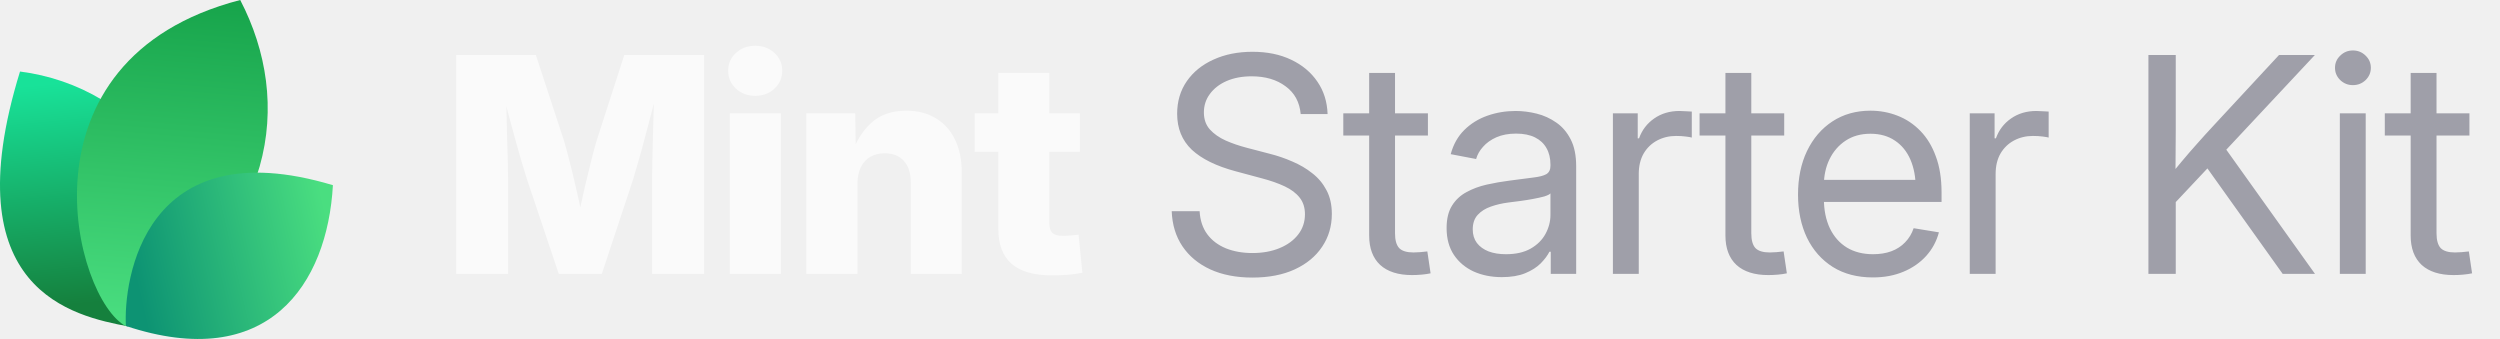
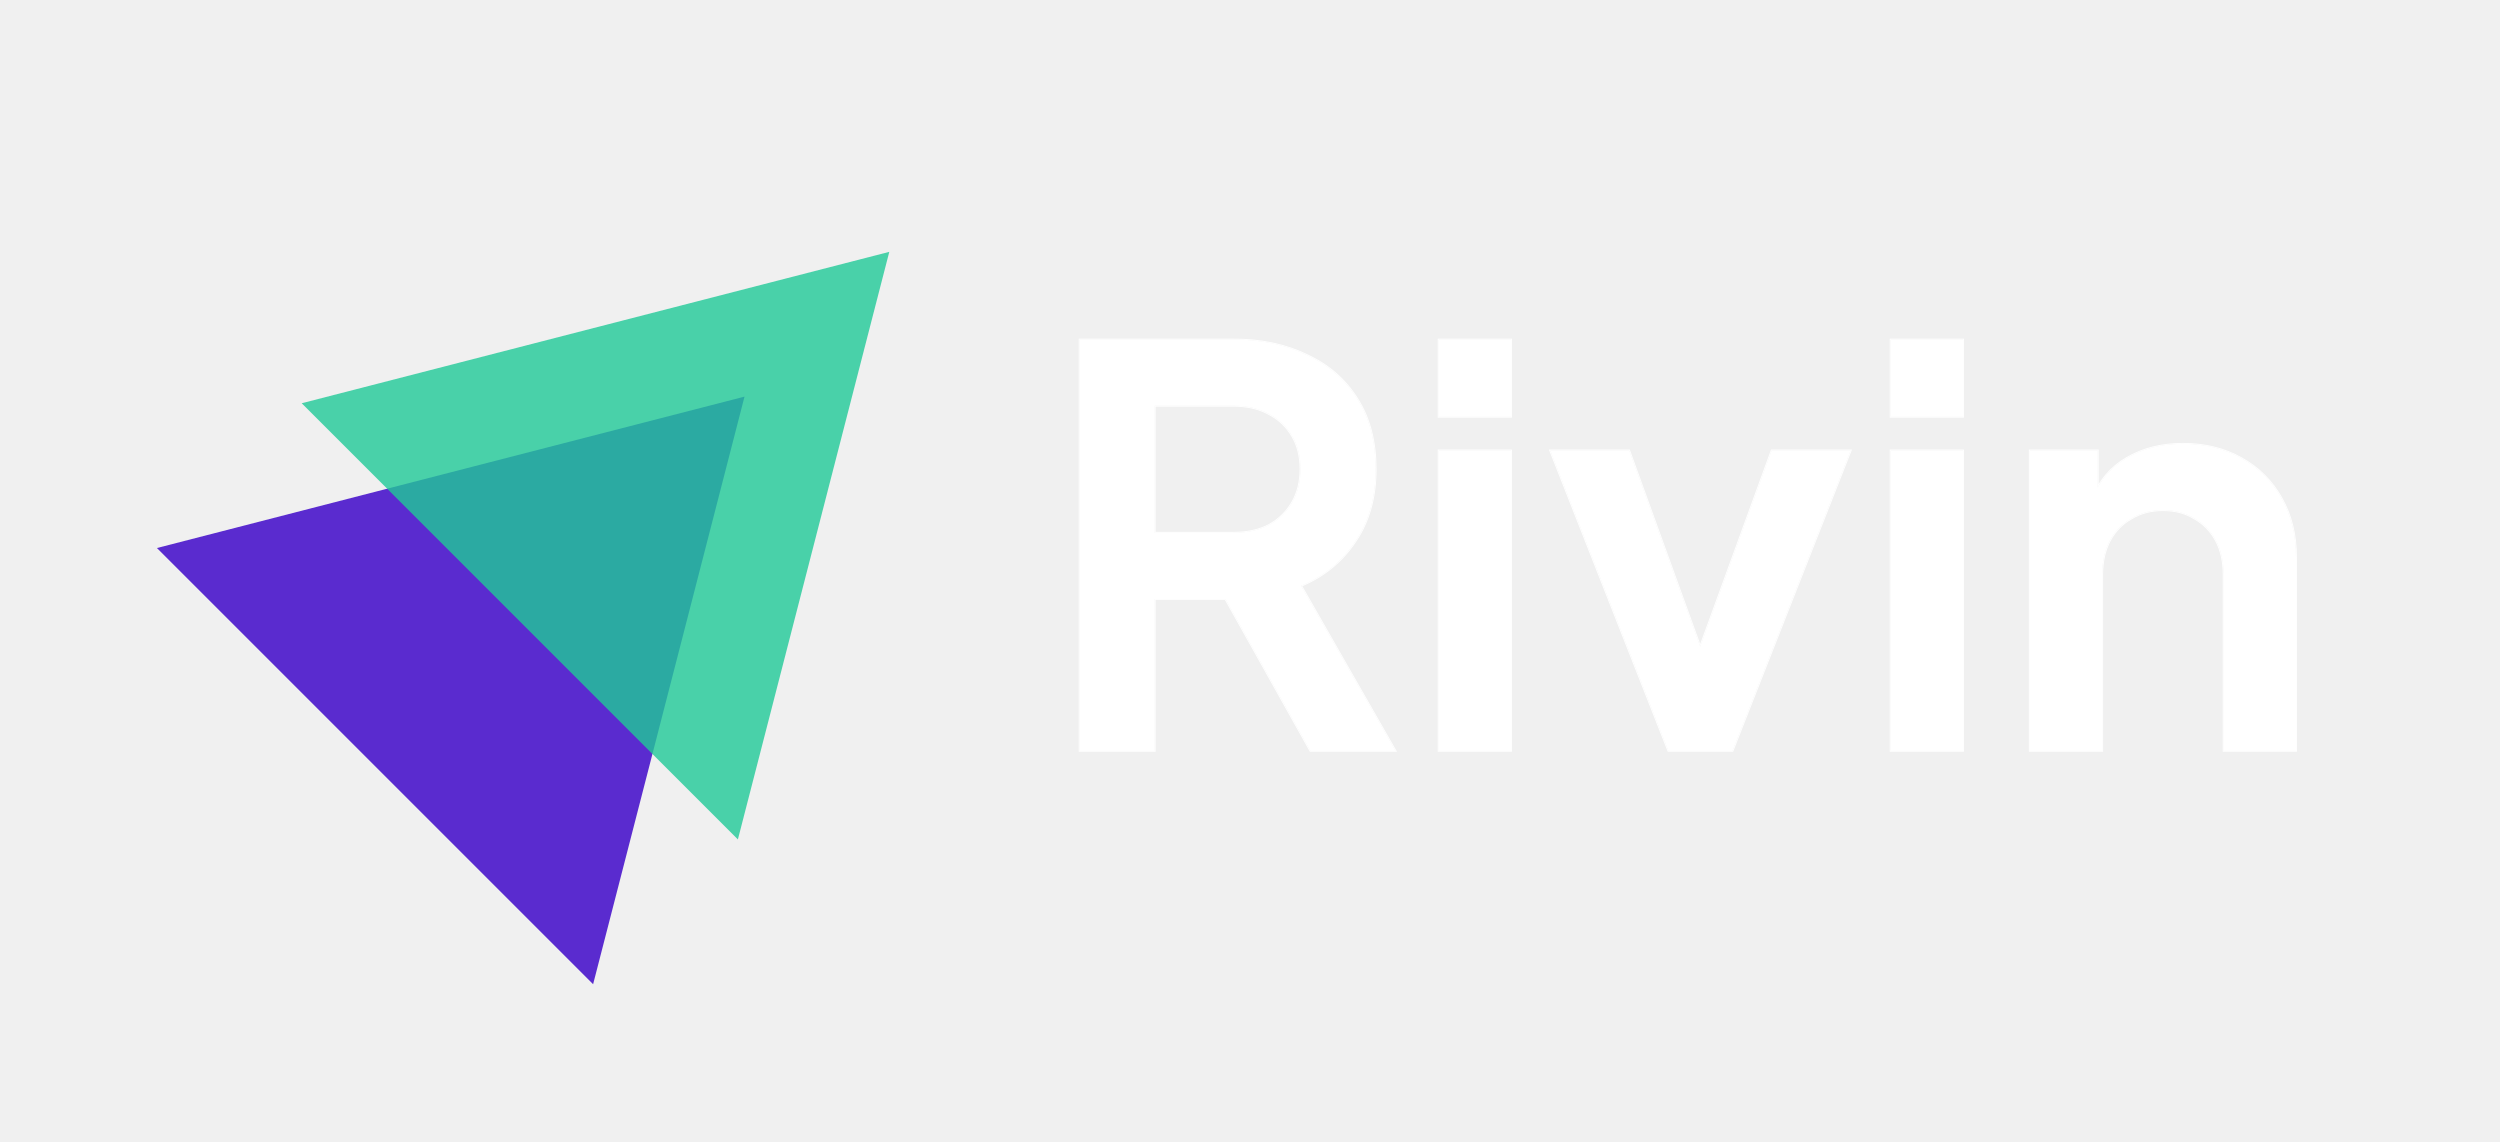
- <svg xmlns="http://www.w3.org/2000/svg" width="177" height="24" viewBox="0 0 177 24" fill="none">
-   <path d="M9.061 23.108C5.268 22.377 -3.391 20.627 1.417 5.064C9.634 6.099 16.973 14.064 9.061 23.108Z" fill="url(#paint0_linear_17557_2145)" />
-   <path d="M8.919 23.094C5.276 21.222 0.784 4.209 17.007 0C20.757 7.193 19.621 16.545 8.919 23.094Z" fill="url(#paint1_linear_17557_2145)" />
-   <path d="M8.914 23.079C8.735 19.882 10.159 9.085 23.57 13.111C23.181 20.123 18.984 26.418 8.914 23.079Z" fill="url(#paint2_linear_17557_2145)" />
-   <path d="M32.301 19.392V3.894H37.938L39.925 9.948C40.036 10.315 40.164 10.787 40.31 11.362C40.462 11.938 40.611 12.552 40.757 13.204C40.91 13.855 41.048 14.483 41.173 15.086C41.305 15.682 41.412 16.192 41.495 16.615H40.695C40.771 16.192 40.871 15.682 40.996 15.086C41.128 14.49 41.267 13.866 41.412 13.214C41.565 12.562 41.714 11.948 41.86 11.373C42.005 10.79 42.133 10.315 42.244 9.948L44.2 3.894H49.848V19.392H46.166V12.704C46.166 12.357 46.173 11.917 46.187 11.383C46.2 10.849 46.214 10.27 46.228 9.646C46.249 9.022 46.266 8.391 46.28 7.753C46.301 7.115 46.311 6.519 46.311 5.964H46.623C46.485 6.561 46.332 7.181 46.166 7.826C45.999 8.471 45.833 9.102 45.666 9.719C45.507 10.336 45.351 10.901 45.198 11.414C45.053 11.928 44.928 12.357 44.824 12.704L42.608 19.392H39.561L37.314 12.704C37.203 12.357 37.072 11.928 36.919 11.414C36.773 10.901 36.614 10.34 36.441 9.729C36.274 9.112 36.104 8.481 35.931 7.836C35.764 7.192 35.608 6.567 35.463 5.964H35.827C35.834 6.512 35.844 7.105 35.858 7.743C35.872 8.374 35.886 9.005 35.9 9.636C35.92 10.26 35.938 10.839 35.952 11.373C35.965 11.907 35.972 12.351 35.972 12.704V19.392H32.301ZM51.668 19.392V8.024H55.288V19.392H51.668ZM53.468 6.786C52.927 6.786 52.473 6.616 52.105 6.276C51.738 5.93 51.554 5.507 51.554 5.007C51.554 4.508 51.738 4.088 52.105 3.749C52.473 3.409 52.927 3.239 53.468 3.239C54.009 3.239 54.463 3.409 54.83 3.749C55.198 4.082 55.382 4.501 55.382 5.007C55.382 5.507 55.198 5.93 54.83 6.276C54.463 6.616 54.009 6.786 53.468 6.786ZM60.708 13.027V19.392H57.088V8.024H60.551L60.593 10.967H60.281C60.593 10.024 61.061 9.268 61.685 8.7C62.309 8.124 63.138 7.836 64.171 7.836C64.975 7.836 65.672 8.017 66.262 8.377C66.851 8.731 67.302 9.234 67.614 9.885C67.933 10.537 68.092 11.307 68.092 12.194V19.392H64.483V12.912C64.483 12.26 64.32 11.754 63.994 11.394C63.675 11.033 63.221 10.853 62.632 10.853C62.25 10.853 61.914 10.936 61.623 11.102C61.332 11.269 61.106 11.515 60.947 11.841C60.787 12.16 60.708 12.555 60.708 13.027ZM76.456 8.024V10.749H69.008V8.024H76.456ZM70.683 5.163H74.292V15.783C74.292 16.102 74.361 16.334 74.5 16.48C74.646 16.625 74.899 16.698 75.259 16.698C75.405 16.698 75.596 16.688 75.831 16.667C76.074 16.646 76.251 16.629 76.362 16.615L76.632 19.309C76.313 19.378 75.963 19.427 75.582 19.455C75.207 19.482 74.836 19.496 74.469 19.496C73.2 19.496 72.25 19.222 71.619 18.674C70.995 18.127 70.683 17.308 70.683 16.22V5.163Z" fill="#FAFAFA" />
-   <path d="M88.667 19.652C87.523 19.652 86.528 19.458 85.682 19.07C84.843 18.681 84.188 18.137 83.716 17.437C83.245 16.736 82.992 15.908 82.957 14.951H84.933C84.968 15.596 85.148 16.14 85.474 16.584C85.8 17.021 86.24 17.354 86.795 17.582C87.35 17.804 87.974 17.915 88.667 17.915C89.388 17.915 90.026 17.801 90.581 17.572C91.143 17.343 91.583 17.024 91.902 16.615C92.228 16.199 92.391 15.717 92.391 15.169C92.391 14.698 92.266 14.306 92.017 13.994C91.767 13.675 91.413 13.408 90.956 13.193C90.498 12.978 89.954 12.787 89.323 12.621L87.502 12.132C86.123 11.765 85.082 11.255 84.382 10.603C83.689 9.944 83.342 9.095 83.342 8.055C83.342 7.174 83.571 6.404 84.028 5.746C84.486 5.087 85.117 4.577 85.921 4.217C86.726 3.849 87.645 3.666 88.678 3.666C89.718 3.666 90.63 3.853 91.413 4.227C92.204 4.602 92.824 5.122 93.275 5.787C93.726 6.446 93.965 7.209 93.993 8.076H92.089C92.013 7.23 91.656 6.574 91.018 6.11C90.387 5.638 89.586 5.403 88.615 5.403C87.95 5.403 87.36 5.513 86.847 5.735C86.341 5.957 85.946 6.262 85.661 6.651C85.377 7.032 85.235 7.469 85.235 7.961C85.235 8.447 85.377 8.849 85.661 9.168C85.946 9.48 86.317 9.74 86.774 9.948C87.232 10.149 87.724 10.319 88.251 10.457L89.884 10.884C90.439 11.023 90.977 11.206 91.496 11.435C92.023 11.657 92.495 11.934 92.911 12.267C93.334 12.593 93.67 12.995 93.92 13.474C94.17 13.945 94.294 14.504 94.294 15.149C94.294 16.015 94.066 16.788 93.608 17.468C93.157 18.148 92.512 18.681 91.673 19.07C90.834 19.458 89.832 19.652 88.667 19.652ZM101.097 8.024V9.594H95.106V8.024H101.097ZM96.937 5.163H98.767V16.521C98.767 17 98.865 17.347 99.059 17.562C99.26 17.77 99.6 17.874 100.078 17.874C100.21 17.874 100.366 17.867 100.546 17.853C100.733 17.832 100.903 17.815 101.056 17.801L101.285 19.351C101.097 19.392 100.886 19.423 100.65 19.444C100.414 19.465 100.189 19.475 99.974 19.475C98.996 19.475 98.244 19.236 97.717 18.758C97.197 18.272 96.937 17.579 96.937 16.677V5.163ZM106.33 19.621C105.595 19.621 104.932 19.489 104.343 19.226C103.754 18.955 103.285 18.564 102.939 18.05C102.592 17.53 102.419 16.896 102.419 16.147C102.419 15.495 102.547 14.965 102.804 14.556C103.06 14.146 103.403 13.828 103.833 13.599C104.263 13.363 104.742 13.186 105.269 13.068C105.796 12.95 106.333 12.857 106.881 12.787C107.574 12.69 108.132 12.617 108.555 12.569C108.978 12.52 109.287 12.441 109.481 12.33C109.675 12.212 109.772 12.014 109.772 11.737V11.654C109.772 11.203 109.679 10.815 109.492 10.489C109.311 10.163 109.041 9.91 108.68 9.729C108.32 9.549 107.872 9.459 107.338 9.459C106.805 9.459 106.34 9.546 105.945 9.719C105.556 9.892 105.241 10.118 104.998 10.395C104.755 10.665 104.593 10.953 104.509 11.258L102.71 10.915C102.897 10.222 103.22 9.65 103.677 9.199C104.135 8.748 104.679 8.412 105.31 8.19C105.941 7.968 106.607 7.857 107.307 7.857C107.8 7.857 108.295 7.92 108.795 8.044C109.301 8.169 109.765 8.381 110.188 8.679C110.611 8.97 110.951 9.369 111.208 9.875C111.464 10.374 111.593 11.005 111.593 11.768V19.392H109.793V17.822H109.7C109.568 18.085 109.363 18.359 109.086 18.643C108.809 18.921 108.444 19.153 107.994 19.34C107.543 19.527 106.988 19.621 106.33 19.621ZM106.621 17.998C107.321 17.998 107.904 17.867 108.368 17.603C108.84 17.333 109.19 16.986 109.419 16.563C109.654 16.133 109.772 15.682 109.772 15.211V13.692C109.703 13.769 109.554 13.841 109.325 13.911C109.096 13.973 108.829 14.032 108.524 14.088C108.226 14.143 107.921 14.192 107.609 14.233C107.304 14.275 107.033 14.309 106.798 14.337C106.354 14.393 105.938 14.49 105.549 14.628C105.168 14.76 104.86 14.954 104.624 15.211C104.388 15.467 104.27 15.811 104.27 16.241C104.27 16.615 104.367 16.934 104.561 17.198C104.762 17.461 105.04 17.662 105.393 17.801C105.747 17.933 106.156 17.998 106.621 17.998ZM114.193 19.392V8.024H115.951V9.792H116.045C116.253 9.209 116.61 8.741 117.116 8.388C117.622 8.034 118.219 7.857 118.905 7.857C119.058 7.857 119.217 7.864 119.384 7.878C119.55 7.885 119.682 7.892 119.779 7.899V9.74C119.716 9.719 119.578 9.695 119.363 9.667C119.155 9.639 118.922 9.625 118.666 9.625C118.174 9.625 117.726 9.733 117.324 9.948C116.922 10.163 116.603 10.471 116.367 10.874C116.138 11.276 116.024 11.758 116.024 12.319V19.392H114.193ZM126.322 8.024V9.594H120.33V8.024H126.322ZM122.161 5.163H123.992V16.521C123.992 17 124.089 17.347 124.283 17.562C124.484 17.77 124.824 17.874 125.302 17.874C125.434 17.874 125.59 17.867 125.77 17.853C125.958 17.832 126.127 17.815 126.28 17.801L126.509 19.351C126.322 19.392 126.11 19.423 125.874 19.444C125.639 19.465 125.413 19.475 125.198 19.475C124.221 19.475 123.468 19.236 122.941 18.758C122.421 18.272 122.161 17.579 122.161 16.677V5.163ZM132.604 19.642C131.502 19.642 130.555 19.396 129.765 18.903C128.974 18.404 128.364 17.714 127.934 16.834C127.511 15.946 127.3 14.927 127.3 13.775C127.3 12.611 127.511 11.584 127.934 10.697C128.364 9.802 128.964 9.102 129.734 8.596C130.51 8.089 131.408 7.836 132.428 7.836C133.1 7.836 133.738 7.954 134.341 8.19C134.952 8.426 135.489 8.783 135.954 9.261C136.425 9.74 136.793 10.343 137.056 11.071C137.327 11.792 137.462 12.645 137.462 13.63V14.296H128.433V12.735H136.463L135.631 13.297C135.631 12.541 135.506 11.876 135.257 11.3C135.007 10.725 134.643 10.277 134.165 9.958C133.686 9.632 133.107 9.469 132.428 9.469C131.748 9.469 131.162 9.632 130.67 9.958C130.177 10.284 129.796 10.725 129.526 11.279C129.262 11.827 129.13 12.441 129.13 13.12V14.046C129.13 14.864 129.273 15.572 129.557 16.168C129.841 16.757 130.243 17.211 130.763 17.53C131.283 17.842 131.901 17.998 132.615 17.998C133.093 17.998 133.523 17.929 133.905 17.79C134.293 17.645 134.619 17.433 134.882 17.156C135.153 16.879 135.354 16.546 135.486 16.157L137.275 16.449C137.108 17.08 136.81 17.634 136.38 18.113C135.95 18.591 135.413 18.966 134.768 19.236C134.123 19.507 133.402 19.642 132.604 19.642ZM139.459 19.392V8.024H141.217V9.792H141.311C141.519 9.209 141.876 8.741 142.382 8.388C142.888 8.034 143.485 7.857 144.171 7.857C144.324 7.857 144.483 7.864 144.649 7.878C144.816 7.885 144.948 7.892 145.045 7.899V9.74C144.982 9.719 144.844 9.695 144.629 9.667C144.421 9.639 144.188 9.625 143.932 9.625C143.439 9.625 142.992 9.733 142.59 9.948C142.188 10.163 141.869 10.471 141.633 10.874C141.404 11.276 141.29 11.758 141.29 12.319V19.392H139.459ZM153.429 14.961V12.715C153.783 12.257 154.136 11.82 154.49 11.404C154.844 10.981 155.204 10.565 155.572 10.156C155.939 9.74 156.314 9.327 156.695 8.918L161.355 3.894H163.893L157.277 10.967H157.184L153.429 14.961ZM152.108 19.392V3.894H154.043V9.241L154.022 12.559L154.043 13.505V19.392H152.108ZM161.615 19.392L155.967 11.477L157.173 9.969L163.903 19.392H161.615ZM165.661 19.392V8.024H167.492V19.392H165.661ZM166.587 6.027C166.24 6.027 165.942 5.909 165.692 5.673C165.443 5.43 165.318 5.139 165.318 4.799C165.318 4.459 165.443 4.172 165.692 3.936C165.942 3.693 166.24 3.572 166.587 3.572C166.934 3.572 167.232 3.693 167.482 3.936C167.731 4.172 167.856 4.459 167.856 4.799C167.856 5.139 167.731 5.43 167.482 5.673C167.232 5.909 166.934 6.027 166.587 6.027ZM174.836 8.024V9.594H168.844V8.024H174.836ZM170.675 5.163H172.506V16.521C172.506 17 172.603 17.347 172.797 17.562C172.998 17.77 173.338 17.874 173.816 17.874C173.948 17.874 174.104 17.867 174.284 17.853C174.472 17.832 174.641 17.815 174.794 17.801L175.023 19.351C174.836 19.392 174.624 19.423 174.388 19.444C174.153 19.465 173.927 19.475 173.712 19.475C172.735 19.475 171.982 19.236 171.455 18.758C170.935 18.272 170.675 17.579 170.675 16.677V5.163Z" fill="#9F9FA9" />
-   <defs>
-     <linearGradient id="paint0_linear_17557_2145" x1="3.776" y1="5.916" x2="5.232" y2="21.559" gradientUnits="userSpaceOnUse">
-       <stop stop-color="#18E299" />
-       <stop offset="1" stop-color="#15803D" />
-     </linearGradient>
-     <linearGradient id="paint1_linear_17557_2145" x1="12.171" y1="-0.718" x2="10.19" y2="22.983" gradientUnits="userSpaceOnUse">
-       <stop stop-color="#16A34A" />
-       <stop offset="1" stop-color="#4ADE80" />
-     </linearGradient>
-     <linearGradient id="paint2_linear_17557_2145" x1="23.133" y1="15.353" x2="9.338" y2="18.52" gradientUnits="userSpaceOnUse">
-       <stop stop-color="#4ADE80" />
-       <stop offset="1" stop-color="#0D9373" />
-     </linearGradient>
-   </defs>
+ <svg xmlns="http://www.w3.org/2000/svg" width="5477" height="2500" viewBox="0 0 5477 2500" fill="none">
+   <path d="M1631.09 868.913L1299.38 2156.24L343.757 1200.62L1631.09 868.913Z" fill="#5A2BCF" />
+   <path d="M1948.27 551.729L1616.56 1839.06L660.939 883.436L1948.27 551.729Z" fill="#20C997" fill-opacity="0.8" />
+   <mask id="path-3-outside-1_777_1392" maskUnits="userSpaceOnUse" x="2362.27" y="741.145" width="2670" height="906" fill="black">
+     <rect fill="white" x="2362.27" y="741.145" width="2670" height="906" />
+     <path d="M2365.15 1645.14V743.694H2700.32C2761.63 743.694 2815.68 754.988 2862.46 777.575C2910.06 799.354 2947.16 831.621 2973.78 874.375C3000.4 916.321 3013.71 967.544 3013.71 1028.04C3013.71 1090.16 2998.79 1142.99 2968.94 1186.55C2939.9 1230.11 2900.38 1262.38 2850.36 1283.35L3057.27 1645.14H2870.93L2649.5 1249.47L2755.98 1312.39H2529.71V1645.14H2365.15ZM2529.71 1167.19H2702.74C2732.59 1167.19 2758.4 1161.55 2780.18 1150.25C2801.96 1138.15 2818.9 1121.62 2831 1100.64C2843.1 1079.67 2849.15 1055.47 2849.15 1028.04C2849.15 999.811 2843.1 975.611 2831 955.444C2818.9 934.471 2801.96 918.338 2780.18 907.045C2758.4 894.945 2732.59 888.895 2702.74 888.895H2529.71V1167.19ZM3151.81 1645.14V986.904H3310.32V1645.14H3151.81ZM3151.81 913.095V743.694H3310.32V913.095H3151.81ZM3655.12 1645.14L3396.18 986.904H3569.21L3756.76 1504.78H3692.63L3881.39 986.904H4054.42L3795.48 1645.14H3655.12ZM4142.03 1645.14V986.904H4300.54V1645.14H4142.03ZM4142.03 913.095V743.694H4300.54V913.095H4142.03ZM4446.89 1645.14V986.904H4595.72V1116.37L4583.62 1093.38C4598.95 1053.86 4623.95 1024.01 4658.64 1003.84C4694.13 982.871 4735.27 972.384 4782.06 972.384C4830.46 972.384 4873.21 982.871 4910.32 1003.84C4948.23 1024.82 4977.68 1054.26 4998.65 1092.17C5019.62 1129.28 5030.11 1172.44 5030.11 1221.64V1645.14H4871.6V1259.15C4871.6 1230.11 4865.95 1205.11 4854.66 1184.13C4843.37 1163.16 4827.64 1147.03 4807.47 1135.73C4788.11 1123.63 4765.12 1117.58 4738.5 1117.58C4712.69 1117.58 4689.7 1123.63 4669.53 1135.73C4649.36 1147.03 4633.63 1163.16 4622.34 1184.13C4611.05 1205.11 4605.4 1230.11 4605.4 1259.15V1645.14H4446.89Z" />
+   </mask>
+   <path d="M2365.15 1645.14V743.694H2700.32C2761.63 743.694 2815.68 754.988 2862.46 777.575C2910.06 799.354 2947.16 831.621 2973.78 874.375C3000.4 916.321 3013.71 967.544 3013.71 1028.04C3013.71 1090.16 2998.79 1142.99 2968.94 1186.55C2939.9 1230.11 2900.38 1262.38 2850.36 1283.35L3057.27 1645.14H2870.93L2649.5 1249.47L2755.98 1312.39H2529.71V1645.14H2365.15ZM2529.71 1167.19H2702.74C2732.59 1167.19 2758.4 1161.55 2780.18 1150.25C2801.96 1138.15 2818.9 1121.62 2831 1100.64C2843.1 1079.67 2849.15 1055.47 2849.15 1028.04C2849.15 999.811 2843.1 975.611 2831 955.444C2818.9 934.471 2801.96 918.338 2780.18 907.045C2758.4 894.945 2732.59 888.895 2702.74 888.895H2529.71V1167.19ZM3151.81 1645.14V986.904H3310.32V1645.14H3151.81ZM3151.81 913.095V743.694H3310.32V913.095H3151.81ZM3655.12 1645.14L3396.18 986.904H3569.21L3756.76 1504.78H3692.63L3881.39 986.904H4054.42L3795.48 1645.14H3655.12ZM4142.03 1645.14V986.904H4300.54V1645.14H4142.03ZM4142.03 913.095V743.694H4300.54V913.095H4142.03ZM4446.89 1645.14V986.904H4595.72V1116.37L4583.62 1093.38C4598.95 1053.86 4623.95 1024.01 4658.64 1003.84C4694.13 982.871 4735.27 972.384 4782.06 972.384C4830.46 972.384 4873.21 982.871 4910.32 1003.84C4948.23 1024.82 4977.68 1054.26 4998.65 1092.17C5019.62 1129.28 5030.11 1172.44 5030.11 1221.64V1645.14H4871.6V1259.15C4871.6 1230.11 4865.95 1205.11 4854.66 1184.13C4843.37 1163.16 4827.64 1147.03 4807.47 1135.73C4788.11 1123.63 4765.12 1117.58 4738.5 1117.58C4712.69 1117.58 4689.7 1123.63 4669.53 1135.73C4649.36 1147.03 4633.63 1163.16 4622.34 1184.13C4611.05 1205.11 4605.4 1230.11 4605.4 1259.15V1645.14H4446.89Z" fill="white" />
+   <path d="M2365.15 1645.14H2363.15V1647.14H2365.15V1645.14ZM2365.15 743.694V741.694H2363.15V743.694H2365.15ZM2862.46 777.575L2861.59 779.376L2861.61 779.385L2861.63 779.393L2862.46 777.575ZM2973.78 874.375L2972.08 875.432L2972.09 875.439L2972.09 875.446L2973.78 874.375ZM2968.94 1186.55L2967.29 1185.42L2967.29 1185.43L2967.28 1185.45L2968.94 1186.55ZM2850.36 1283.35L2849.59 1281.51L2847.5 1282.38L2848.63 1284.35L2850.36 1283.35ZM3057.27 1645.14V1647.14H3060.72L3059.01 1644.15L3057.27 1645.14ZM2870.93 1645.14L2869.19 1646.12L2869.76 1647.14H2870.93V1645.14ZM2649.5 1249.47L2650.52 1247.75L2644.14 1243.98L2647.76 1250.45L2649.5 1249.47ZM2755.98 1312.39V1314.39H2763.3L2757 1310.67L2755.98 1312.39ZM2529.71 1312.39V1310.39H2527.71V1312.39H2529.71ZM2529.71 1645.14V1647.14H2531.71V1645.14H2529.71ZM2529.71 1167.19H2527.71V1169.19H2529.71V1167.19ZM2780.18 1150.25L2781.1 1152.03L2781.13 1152.02L2781.15 1152L2780.18 1150.25ZM2831 1100.64L2829.27 1099.65L2831 1100.64ZM2831 955.444L2829.27 956.444L2829.28 956.459L2829.29 956.473L2831 955.444ZM2780.18 907.044L2779.21 908.793L2779.24 908.807L2779.26 908.82L2780.18 907.044ZM2529.71 888.895V886.895H2527.71V888.895H2529.71ZM2365.15 1645.14H2367.15V743.694H2365.15H2363.15V1645.14H2365.15ZM2365.15 743.694V745.694H2700.32V743.694V741.694H2365.15V743.694ZM2700.32 743.694V745.694C2761.38 745.694 2815.12 756.941 2861.59 779.376L2862.46 777.575L2863.33 775.773C2816.23 753.034 2761.88 741.694 2700.32 741.694V743.694ZM2862.46 777.575L2861.63 779.393C2908.88 801.017 2945.68 833.025 2972.08 875.432L2973.78 874.375L2975.48 873.317C2948.64 830.217 2911.23 797.692 2863.29 775.756L2862.46 777.575ZM2973.78 874.375L2972.09 875.446C2998.47 917.009 3011.71 967.841 3011.71 1028.04H3013.71H3015.71C3015.71 967.248 3002.33 915.634 2975.47 873.303L2973.78 874.375ZM3013.71 1028.04H3011.71C3011.71 1089.83 2996.87 1142.25 2967.29 1185.42L2968.94 1186.55L2970.59 1187.68C3000.7 1143.74 3015.71 1090.49 3015.71 1028.04H3013.71ZM2968.94 1186.55L2967.28 1185.45C2938.46 1228.67 2899.25 1260.68 2849.59 1281.51L2850.36 1283.35L2851.14 1285.2C2901.5 1264.08 2941.34 1231.56 2970.61 1187.66L2968.94 1186.55ZM2850.36 1283.35L2848.63 1284.35L3055.54 1646.14L3057.27 1645.14L3059.01 1644.15L2852.1 1282.36L2850.36 1283.35ZM3057.27 1645.14V1643.14H2870.93V1645.14V1647.14H3057.27V1645.14ZM2870.93 1645.14L2872.68 1644.17L2651.25 1248.5L2649.5 1249.47L2647.76 1250.45L2869.19 1646.12L2870.93 1645.14ZM2649.5 1249.47L2648.48 1251.2L2754.96 1314.12L2755.98 1312.39L2757 1310.67L2650.52 1247.75L2649.5 1249.47ZM2755.98 1312.39V1310.39H2529.71V1312.39V1314.39H2755.98V1312.39ZM2529.71 1312.39H2527.71V1645.14H2529.71H2531.71V1312.39H2529.71ZM2529.71 1645.14V1643.14H2365.15V1645.14V1647.14H2529.71V1645.14ZM2529.71 1167.19V1169.19H2702.74V1167.19V1165.19H2529.71V1167.19ZM2702.74 1167.19V1169.19C2732.84 1169.19 2758.98 1163.5 2781.1 1152.03L2780.18 1150.25L2779.26 1148.48C2757.82 1159.6 2732.34 1165.19 2702.74 1165.19V1167.19ZM2780.18 1150.25L2781.15 1152C2803.24 1139.73 2820.45 1122.94 2832.73 1101.64L2831 1100.64L2829.27 1099.65C2817.36 1120.29 2800.68 1136.58 2779.21 1148.51L2780.18 1150.25ZM2831 1100.64L2832.73 1101.64C2845.03 1080.33 2851.15 1055.77 2851.15 1028.04H2849.15H2847.15C2847.15 1055.17 2841.17 1079.01 2829.27 1099.65L2831 1100.64ZM2849.15 1028.04H2851.15C2851.15 999.522 2845.04 974.95 2832.72 954.415L2831 955.444L2829.29 956.473C2841.17 976.272 2847.15 1000.1 2847.15 1028.04H2849.15ZM2831 955.444L2832.73 954.445C2820.44 933.136 2803.22 916.736 2781.1 905.269L2780.18 907.044L2779.26 908.82C2800.71 919.94 2817.36 935.806 2829.27 956.444L2831 955.444ZM2780.18 907.044L2781.15 905.296C2759.02 893.001 2732.86 886.895 2702.74 886.895V888.895V890.895C2732.32 890.895 2757.78 896.888 2779.21 908.793L2780.18 907.044ZM2702.74 888.895V886.895H2529.71V888.895V890.895H2702.74V888.895ZM2529.71 888.895H2527.71V1167.19H2529.71H2531.71V888.895H2529.71ZM3151.81 1645.14H3149.81V1647.14H3151.81V1645.14ZM3151.81 986.904V984.904H3149.81V986.904H3151.81ZM3310.32 986.904H3312.32V984.904H3310.32V986.904ZM3310.32 1645.14V1647.14H3312.32V1645.14H3310.32ZM3151.81 913.094H3149.81V915.094H3151.81V913.094ZM3151.81 743.694V741.694H3149.81V743.694H3151.81ZM3310.32 743.694H3312.32V741.694H3310.32V743.694ZM3310.32 913.094V915.094H3312.32V913.094H3310.32ZM3151.81 1645.14H3153.81V986.904H3151.81H3149.81V1645.14H3151.81ZM3151.81 986.904V988.904H3310.32V986.904V984.904H3151.81V986.904ZM3310.32 986.904H3308.32V1645.14H3310.32H3312.32V986.904H3310.32ZM3310.32 1645.14V1643.14H3151.81V1645.14V1647.14H3310.32V1645.14ZM3151.81 913.094H3153.81V743.694H3151.81H3149.81V913.094H3151.81ZM3151.81 743.694V745.694H3310.32V743.694V741.694H3151.81V743.694ZM3310.32 743.694H3308.32V913.094H3310.32H3312.32V743.694H3310.32ZM3310.32 913.094V911.094H3151.81V913.094V915.094H3310.32V913.094ZM3655.12 1645.14L3653.25 1645.88L3653.75 1647.14H3655.12V1645.14ZM3396.18 986.904V984.904H3393.24L3394.31 987.637L3396.18 986.904ZM3569.21 986.904L3571.09 986.223L3570.61 984.904H3569.21V986.904ZM3756.76 1504.78V1506.78H3759.61L3758.64 1504.1L3756.76 1504.78ZM3692.63 1504.78L3690.75 1504.1L3689.77 1506.78H3692.63V1504.78ZM3881.39 986.904V984.904H3879.99L3879.51 986.22L3881.39 986.904ZM4054.42 986.904L4056.28 987.637L4057.35 984.904H4054.42V986.904ZM3795.48 1645.14V1647.14H3796.84L3797.34 1645.88L3795.48 1645.14ZM3655.12 1645.14L3656.98 1644.41L3398.04 986.172L3396.18 986.904L3394.31 987.637L3653.25 1645.88L3655.12 1645.14ZM3396.18 986.904V988.904H3569.21V986.904V984.904H3396.18V986.904ZM3569.21 986.904L3567.33 987.586L3754.88 1505.47L3756.76 1504.78L3758.64 1504.1L3571.09 986.223L3569.21 986.904ZM3756.76 1504.78V1502.78H3692.63V1504.78V1506.78H3756.76V1504.78ZM3692.63 1504.78L3694.51 1505.47L3883.27 987.589L3881.39 986.904L3879.51 986.22L3690.75 1504.1L3692.63 1504.78ZM3881.39 986.904V988.904H4054.42V986.904V984.904H3881.39V986.904ZM4054.42 986.904L4052.55 986.172L3793.61 1644.41L3795.48 1645.14L3797.34 1645.88L4056.28 987.637L4054.42 986.904ZM3795.48 1645.14V1643.14H3655.12V1645.14V1647.14H3795.48V1645.14ZM4142.03 1645.14H4140.03V1647.14H4142.03V1645.14ZM4142.03 986.904V984.904H4140.03V986.904H4142.03ZM4300.54 986.904H4302.54V984.904H4300.54V986.904ZM4300.54 1645.14V1647.14H4302.54V1645.14H4300.54ZM4142.03 913.094H4140.03V915.094H4142.03V913.094ZM4142.03 743.694V741.694H4140.03V743.694H4142.03ZM4300.54 743.694H4302.54V741.694H4300.54V743.694ZM4300.54 913.094V915.094H4302.54V913.094H4300.54ZM4142.03 1645.14H4144.03V986.904H4142.03H4140.03V1645.14H4142.03ZM4142.03 986.904V988.904H4300.54V986.904V984.904H4142.03V986.904ZM4300.54 986.904H4298.54V1645.14H4300.54H4302.54V986.904H4300.54ZM4300.54 1645.14V1643.14H4142.03V1645.14V1647.14H4300.54V1645.14ZM4142.03 913.094H4144.03V743.694H4142.03H4140.03V913.094H4142.03ZM4142.03 743.694V745.694H4300.54V743.694V741.694H4142.03V743.694ZM4300.54 743.694H4298.54V913.094H4300.54H4302.54V743.694H4300.54ZM4300.54 913.094V911.094H4142.03V913.094V915.094H4300.54V913.094ZM4446.89 1645.14H4444.89V1647.14H4446.89V1645.14ZM4446.89 986.904V984.904H4444.89V986.904H4446.89ZM4595.72 986.904H4597.72V984.904H4595.72V986.904ZM4595.72 1116.37L4593.95 1117.31L4597.72 1116.37H4595.72ZM4583.62 1093.38L4581.76 1092.66L4581.43 1093.51L4581.85 1094.32L4583.62 1093.38ZM4658.64 1003.84L4659.65 1005.57L4659.65 1005.57L4659.66 1005.57L4658.64 1003.84ZM4910.32 1003.84L4909.34 1005.59L4909.34 1005.59L4909.35 1005.59L4910.32 1003.84ZM4998.65 1092.17L4996.9 1093.14L4996.91 1093.15L4996.91 1093.16L4998.65 1092.17ZM5030.11 1645.14V1647.14H5032.11V1645.14H5030.11ZM4871.6 1645.14H4869.6V1647.14H4871.6V1645.14ZM4854.66 1184.13L4856.42 1183.19L4854.66 1184.13ZM4807.47 1135.73L4806.41 1137.43L4806.45 1137.46L4806.49 1137.48L4807.47 1135.73ZM4669.53 1135.73L4670.51 1137.48L4670.53 1137.46L4670.56 1137.45L4669.53 1135.73ZM4622.34 1184.13L4624.1 1185.08L4622.34 1184.13ZM4605.4 1645.14V1647.14H4607.4V1645.14H4605.4ZM4446.89 1645.14H4448.89V986.904H4446.89H4444.89V1645.14H4446.89ZM4446.89 986.904V988.904H4595.72V986.904V984.904H4446.89V986.904ZM4595.72 986.904H4593.72V1116.37H4595.72H4597.72V986.904H4595.72ZM4595.72 1116.37L4597.49 1115.44L4585.39 1092.45L4583.62 1093.38L4581.85 1094.32L4593.95 1117.31L4595.72 1116.37ZM4583.62 1093.38L4585.49 1094.11C4600.66 1054.98 4625.38 1025.5 4659.65 1005.57L4658.64 1003.84L4657.64 1002.12C4622.53 1022.52 4597.24 1052.74 4581.76 1092.66L4583.62 1093.38ZM4658.64 1003.84L4659.66 1005.57C4694.8 984.799 4735.58 974.384 4782.06 974.384V972.384V970.384C4734.97 970.384 4693.46 980.944 4657.62 1002.12L4658.64 1003.84ZM4782.06 972.384V974.384C4830.16 974.384 4872.57 984.804 4909.34 1005.59L4910.32 1003.84L4911.3 1002.1C4873.86 980.938 4830.76 970.384 4782.06 970.384V972.384ZM4910.32 1003.84L4909.35 1005.59C4946.94 1026.39 4976.11 1055.56 4996.9 1093.14L4998.65 1092.17L5000.4 1091.21C4979.25 1052.96 4949.53 1023.25 4911.29 1002.09L4910.32 1003.84ZM4998.65 1092.17L4996.91 1093.16C5017.69 1129.92 5028.11 1172.73 5028.11 1221.64H5030.11H5032.11C5032.11 1172.15 5021.56 1128.64 5000.39 1091.19L4998.65 1092.17ZM5030.11 1221.64H5028.11V1645.14H5030.11H5032.11V1221.64H5030.11ZM5030.11 1645.14V1643.14H4871.6V1645.14V1647.14H5030.11V1645.14ZM4871.6 1645.14H4873.6V1259.15H4871.6H4869.6V1645.14H4871.6ZM4871.6 1259.15H4873.6C4873.6 1229.86 4867.9 1204.51 4856.42 1183.19L4854.66 1184.13L4852.9 1185.08C4864.01 1205.71 4869.6 1230.37 4869.6 1259.15H4871.6ZM4854.66 1184.13L4856.42 1183.19C4844.95 1161.89 4828.96 1145.47 4808.45 1133.99L4807.47 1135.73L4806.49 1137.48C4826.32 1148.58 4841.78 1164.43 4852.9 1185.08L4854.66 1184.13ZM4807.47 1135.73L4808.53 1134.04C4788.8 1121.71 4765.43 1115.58 4738.5 1115.58V1117.58V1119.58C4764.81 1119.58 4787.42 1125.56 4806.41 1137.43L4807.47 1135.73ZM4738.5 1117.58V1115.58C4712.36 1115.58 4689.01 1121.72 4668.5 1134.02L4669.53 1135.73L4670.56 1137.45C4690.39 1125.55 4713.01 1119.58 4738.5 1119.58V1117.58ZM4669.53 1135.73L4668.55 1133.99C4648.04 1145.47 4632.05 1161.89 4620.58 1183.19L4622.34 1184.13L4624.1 1185.08C4635.22 1164.43 4650.68 1148.58 4670.51 1137.48L4669.53 1135.73ZM4622.34 1184.13L4620.58 1183.19C4609.1 1204.51 4603.4 1229.86 4603.4 1259.15H4605.4H4607.4C4607.4 1230.37 4613 1205.71 4624.1 1185.08L4622.34 1184.13ZM4605.4 1259.15H4603.4V1645.14H4605.4H4607.4V1259.15H4605.4ZM4605.4 1645.14V1643.14H4446.89V1645.14V1647.14H4605.4V1645.14Z" fill="white" mask="url(#path-3-outside-1_777_1392)" />
</svg>
